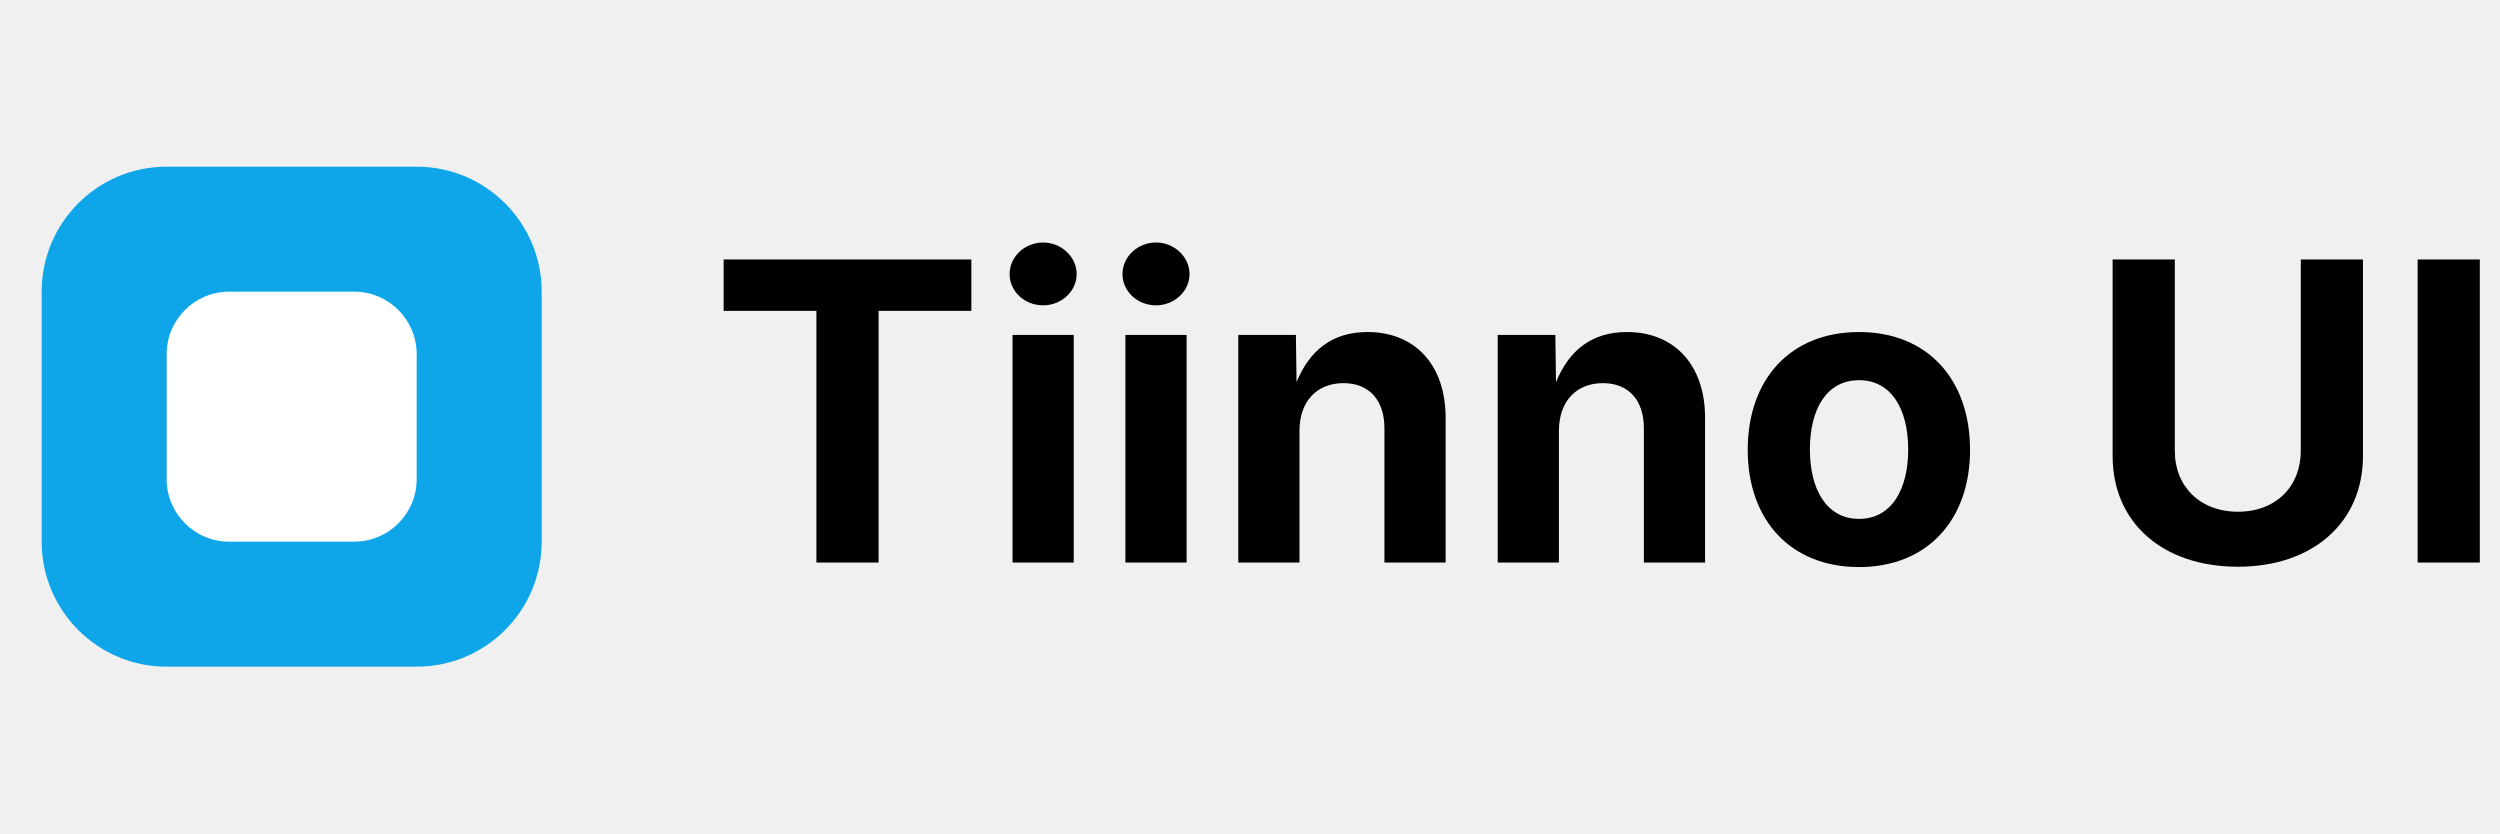
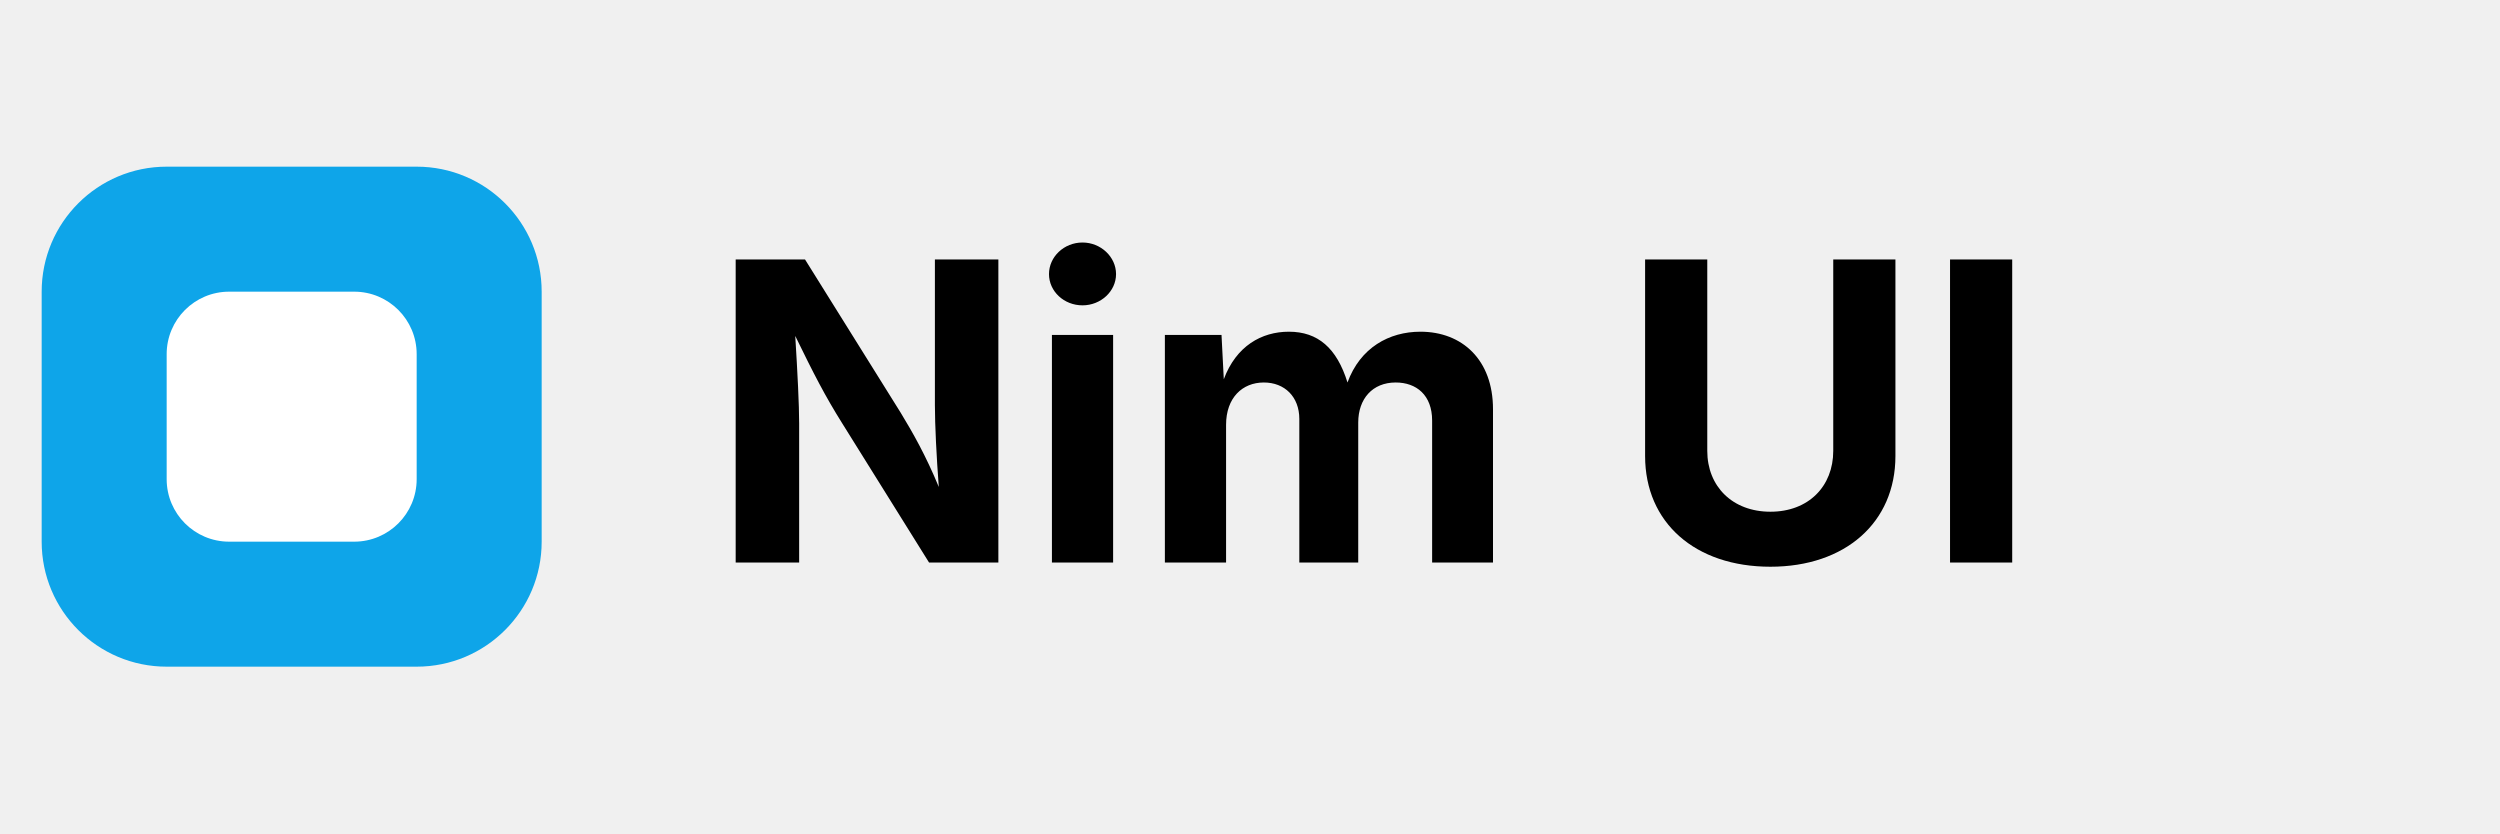
<svg xmlns="http://www.w3.org/2000/svg" width="120" height="40" viewBox="0 0 120 40" fill="none">
  <rect x="2" y="8" width="24" height="24" rx="6" fill="#0ea5e9" />
  <rect x="8" y="14" width="12" height="12" rx="3" fill="white" />
  <text x="34" y="27" font-family="system-ui, -apple-system, sans-serif" font-size="20" font-weight="700" fill="currentColor">
-     Tiinno UI
+     Nim UI
  </text>
</svg>
